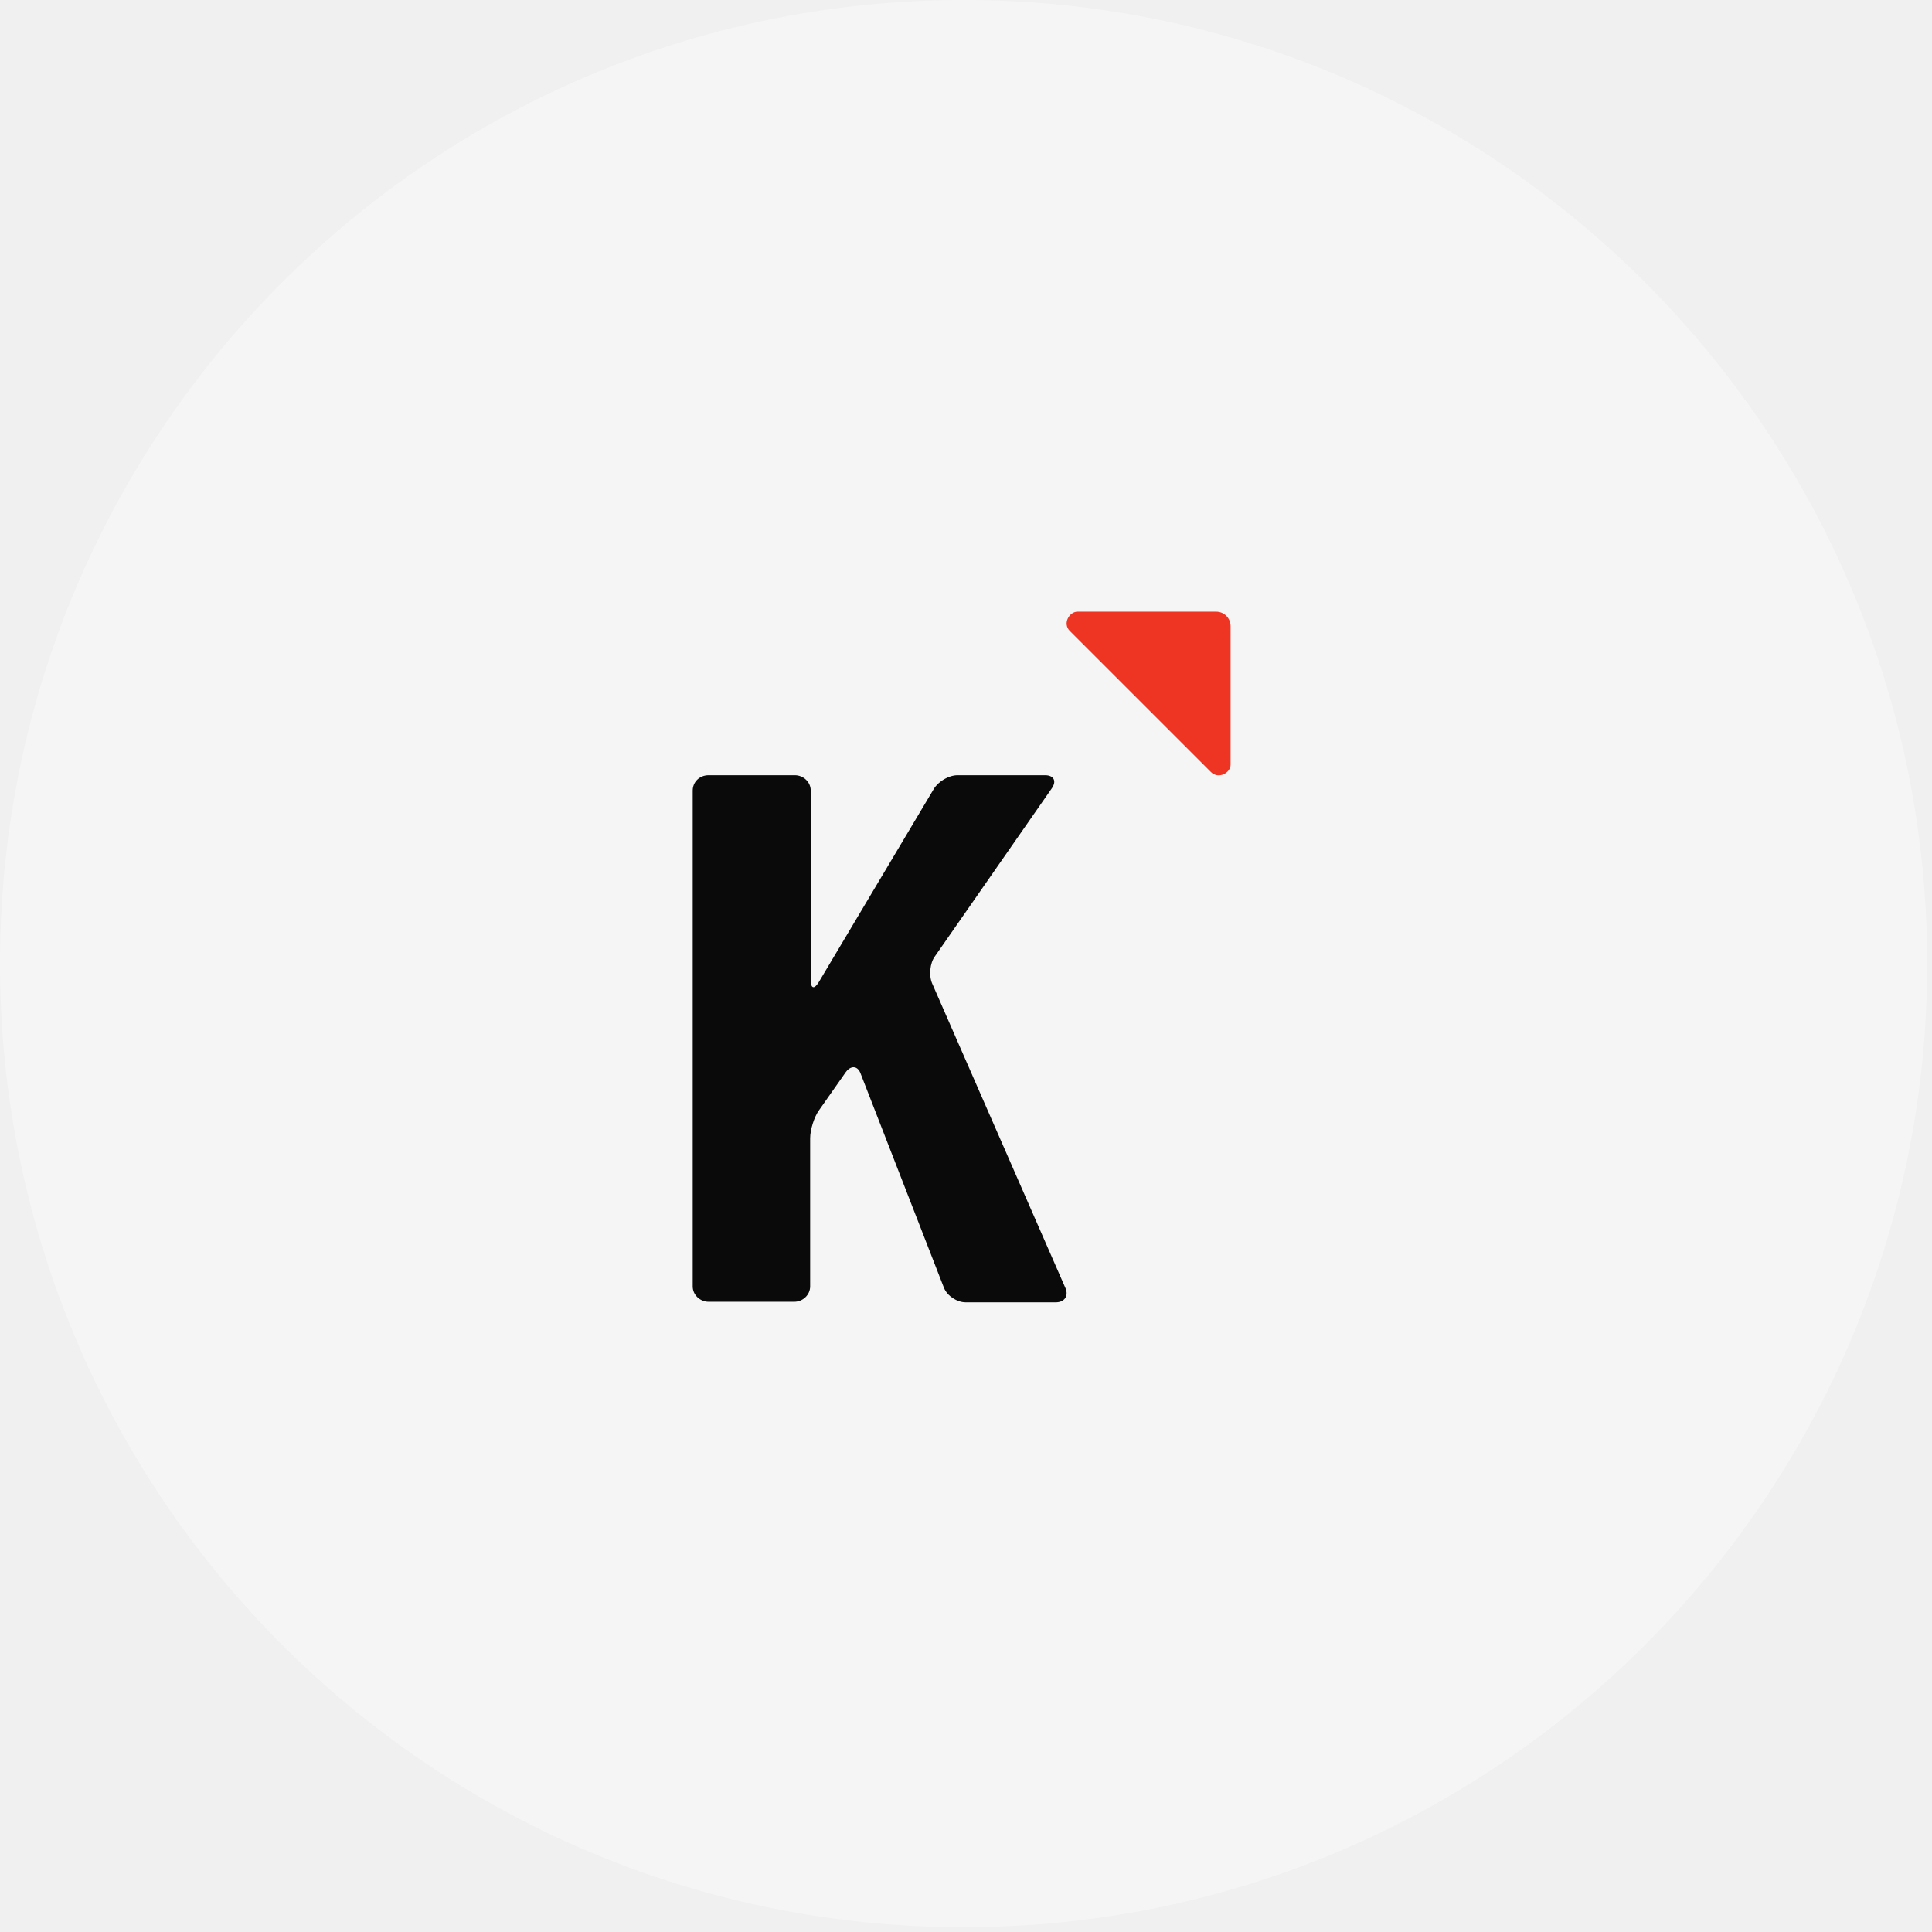
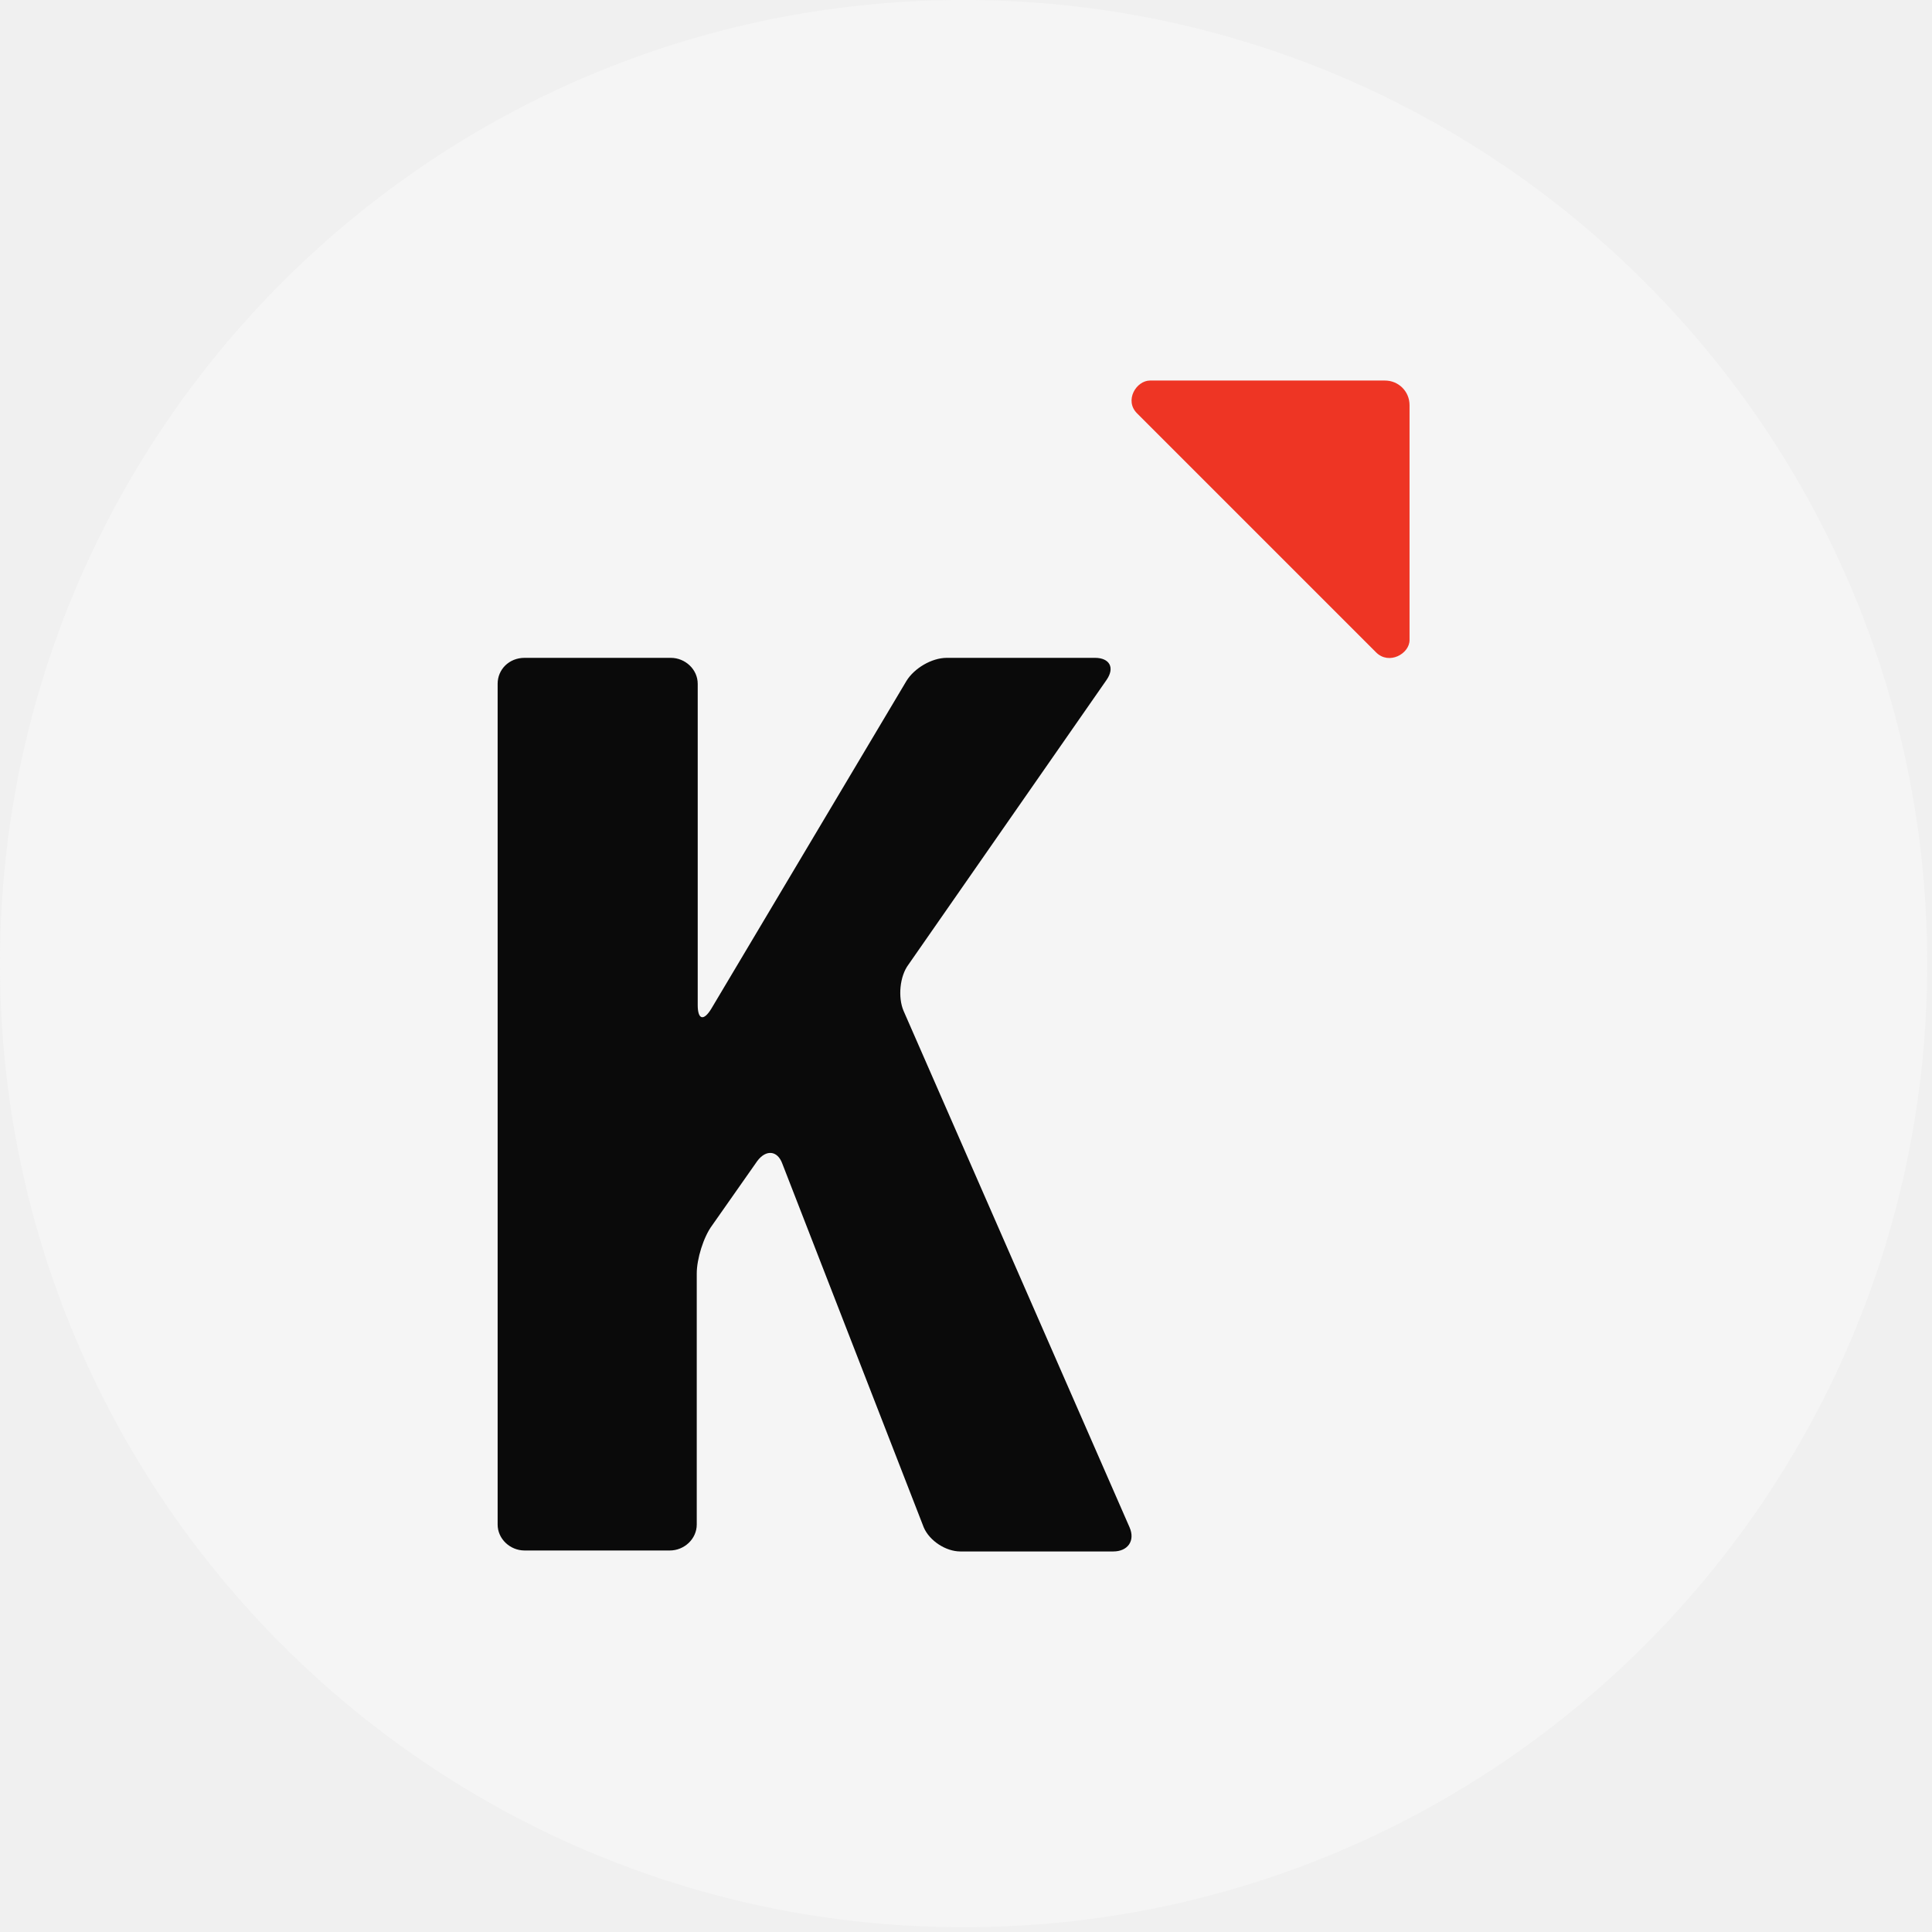
<svg xmlns="http://www.w3.org/2000/svg" width="66" height="66" viewBox="0 0 66 66" fill="none">
-   <circle cx="32.918" cy="32.918" r="32.918" fill="#F5F5F5" />
-   <g clip-path="url(#clip0_595_143)">
-     <path d="M44.23 13H20.77C16.479 13 13 16.479 13 20.77V44.23C13 48.522 16.479 52 20.77 52H44.23C48.522 52 52 48.522 52 44.23V20.77C52 16.479 48.522 13 44.23 13Z" fill="#F5F5F5" />
-     <path d="M23.664 27.006C23.664 26.715 23.897 26.482 24.207 26.482H27.153C27.444 26.482 27.696 26.715 27.696 27.006V33.48C27.696 33.77 27.812 33.809 27.967 33.557L31.902 26.948C32.057 26.696 32.406 26.482 32.716 26.482H35.701C35.992 26.482 36.108 26.676 35.933 26.928L31.941 32.666C31.766 32.898 31.727 33.325 31.844 33.596L36.398 44.004C36.515 44.276 36.36 44.489 36.069 44.489H32.987C32.696 44.489 32.367 44.276 32.251 44.004L29.401 36.678C29.304 36.406 29.072 36.387 28.897 36.62L27.986 37.918C27.812 38.151 27.676 38.597 27.676 38.887V43.946C27.676 44.237 27.424 44.47 27.134 44.47H24.207C23.916 44.47 23.664 44.237 23.664 43.946V27.006Z" fill="#0A0A0A" />
-     <path d="M41.365 26.372C41.626 26.634 42.039 26.4 42.039 26.125V21.391C42.039 21.115 41.819 20.895 41.544 20.895H36.81C36.534 20.895 36.287 21.294 36.548 21.556L41.365 26.372Z" fill="#EE3524" />
+   <g clip-path="url(#clip0_595_131)">
+     <path d="M32.918 65.837C51.099 65.837 65.837 51.099 65.837 32.918C65.837 14.738 51.099 0 32.918 0C14.738 0 0 14.738 0 32.918C0 51.099 14.738 65.837 32.918 65.837Z" fill="#F5F5F5" />
+     <path d="M17 23.36C17 22.867 17.394 22.473 17.92 22.473H22.915C23.408 22.473 23.835 22.867 23.835 23.36V34.335C23.835 34.828 24.032 34.894 24.295 34.467L30.966 23.261C31.229 22.834 31.82 22.473 32.346 22.473H37.406C37.899 22.473 38.096 22.801 37.801 23.228L31.032 32.955C30.736 33.349 30.67 34.072 30.867 34.532L38.589 52.179C38.787 52.639 38.524 53 38.031 53H32.806C32.313 53 31.754 52.639 31.557 52.179L26.727 39.757C26.562 39.297 26.168 39.264 25.872 39.659L24.328 41.86C24.032 42.255 23.802 43.011 23.802 43.503V52.08C23.802 52.573 23.375 52.967 22.882 52.967H17.92C17.427 52.967 17 52.573 17 52.08V23.36Z" fill="#0A0A0A" />
+     <path d="M47.009 22.286C47.452 22.729 48.152 22.332 48.152 21.866V13.84C48.152 13.373 47.779 13 47.312 13H39.286C38.82 13 38.4 13.677 38.843 14.12L47.009 22.286Z" fill="#EE3524" />
  </g>
  <defs>
-     <clipPath id="clip0_595_143">
-       <rect width="39" height="39" fill="white" transform="translate(13 13)" />
+     <clipPath id="clip0_595_131">
+       <rect width="66" height="66" fill="white" />
    </clipPath>
  </defs>
</svg>
